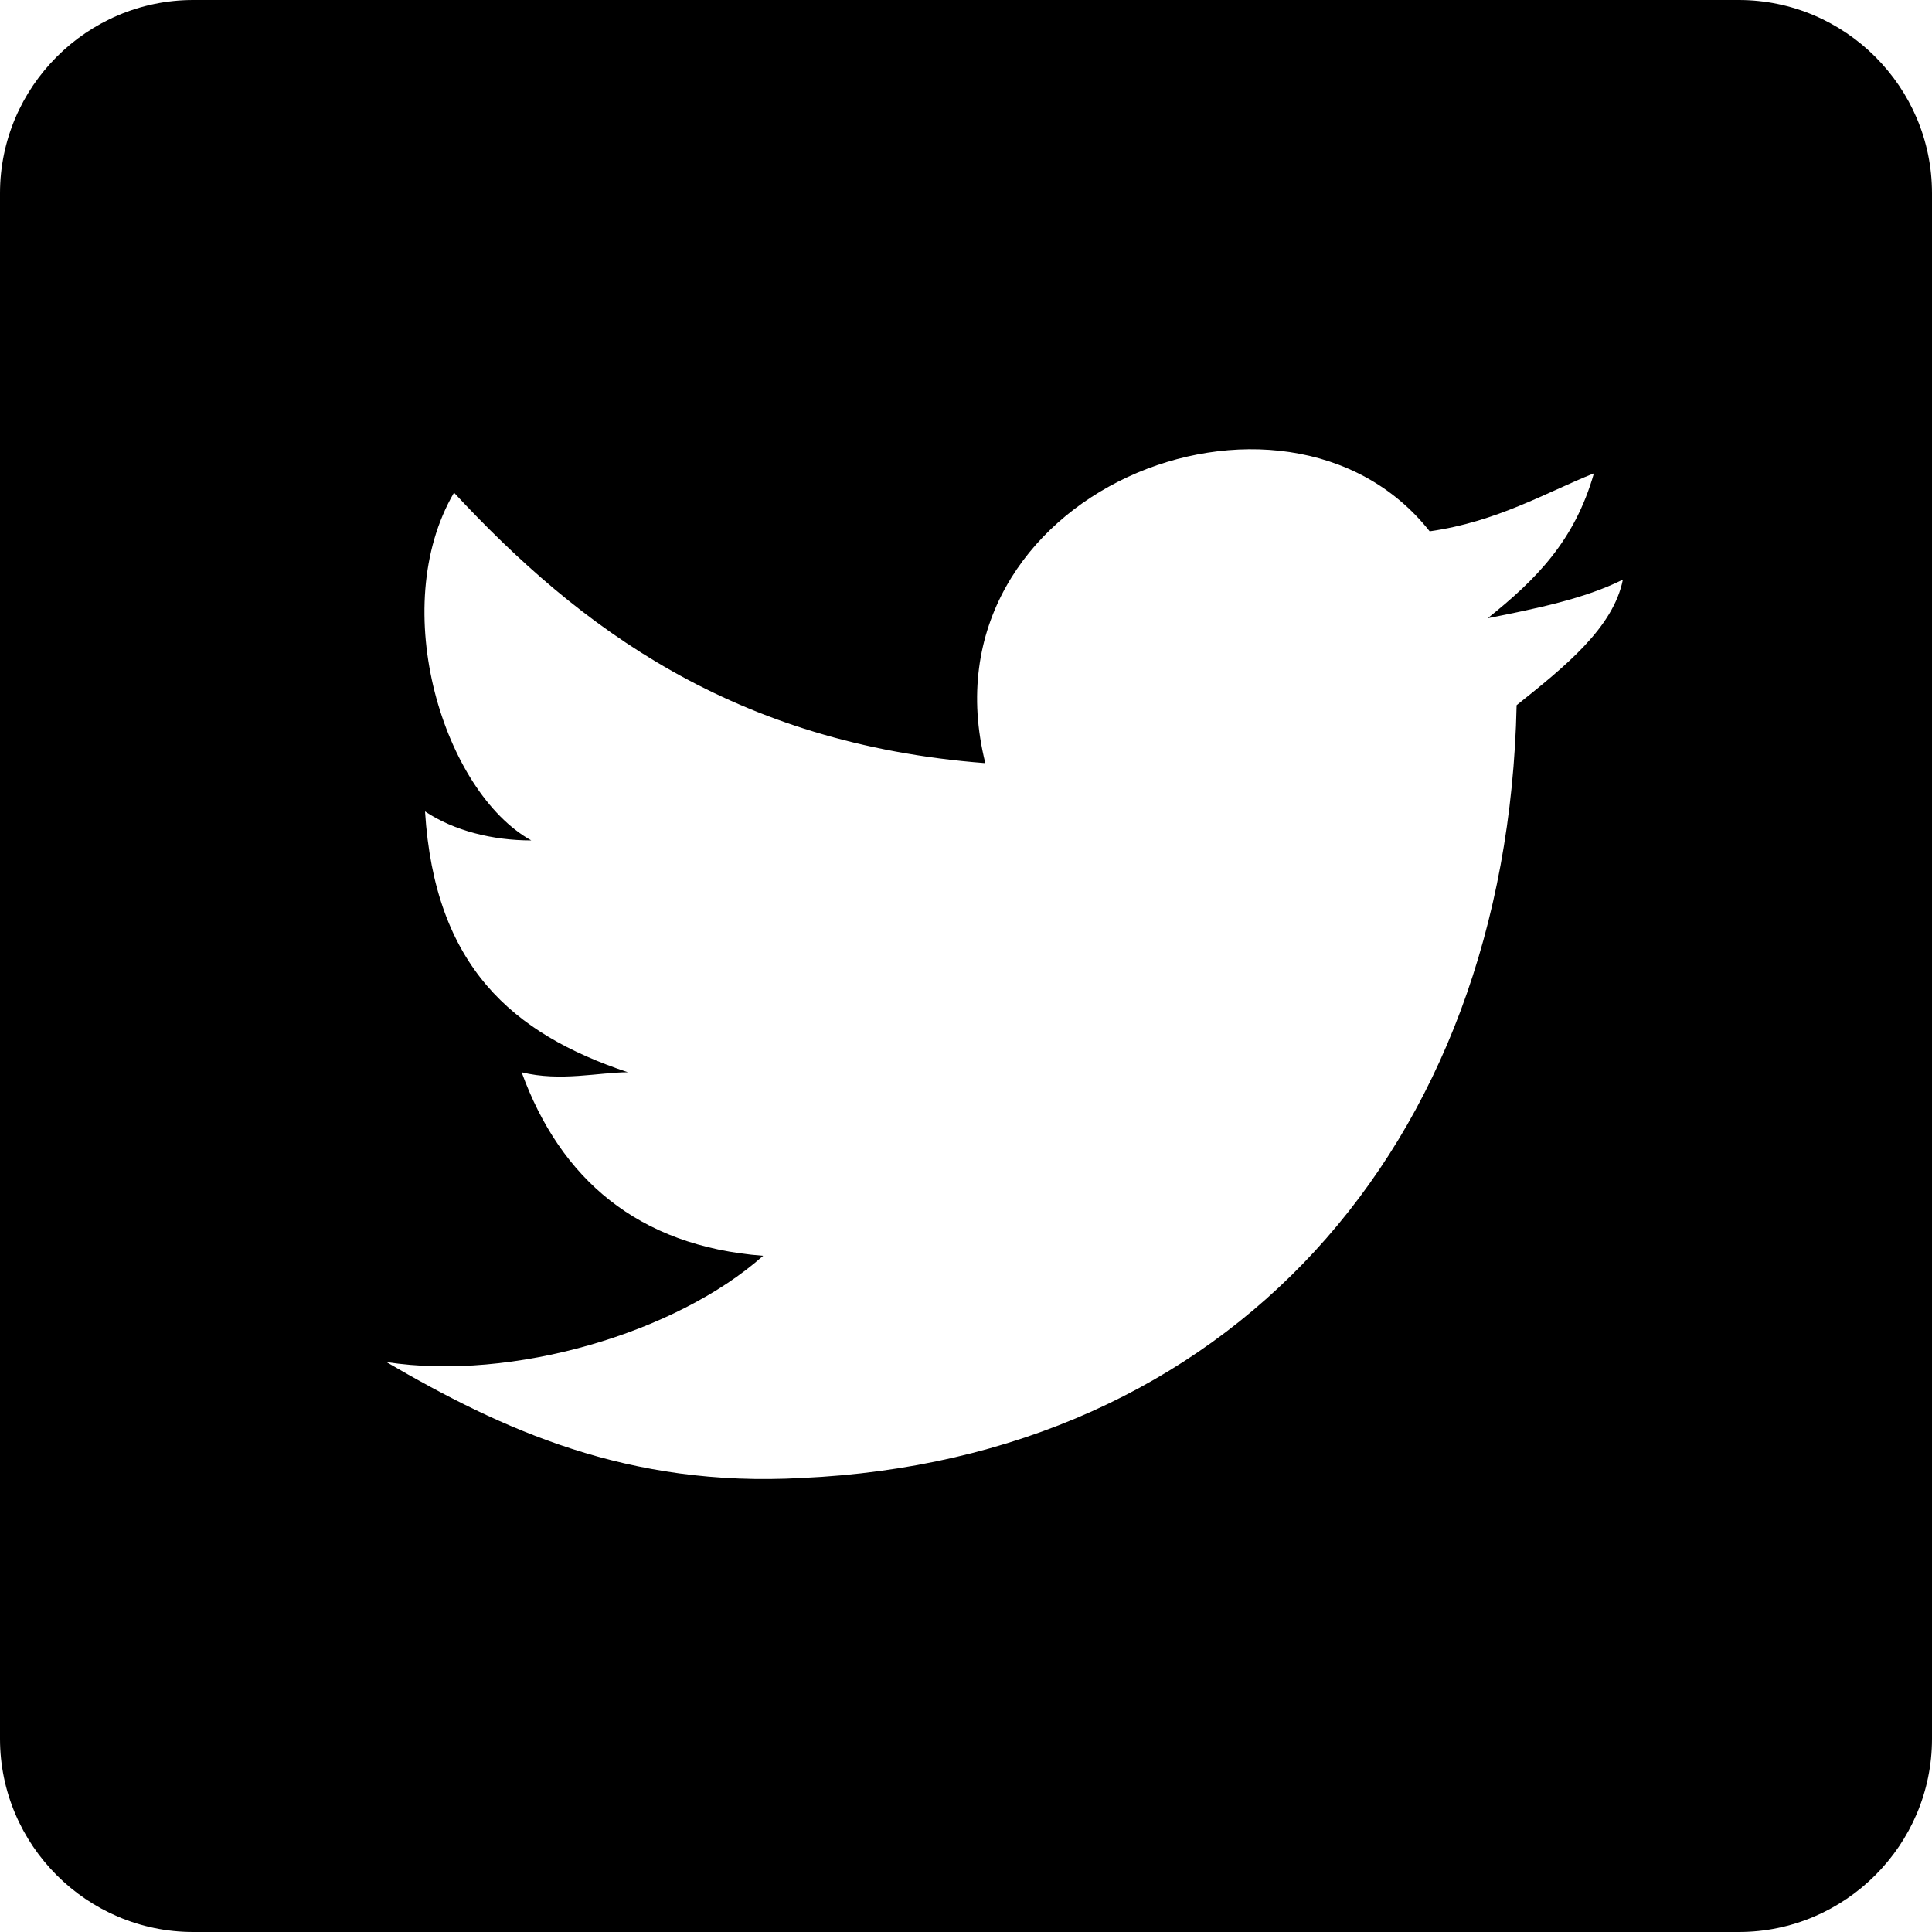
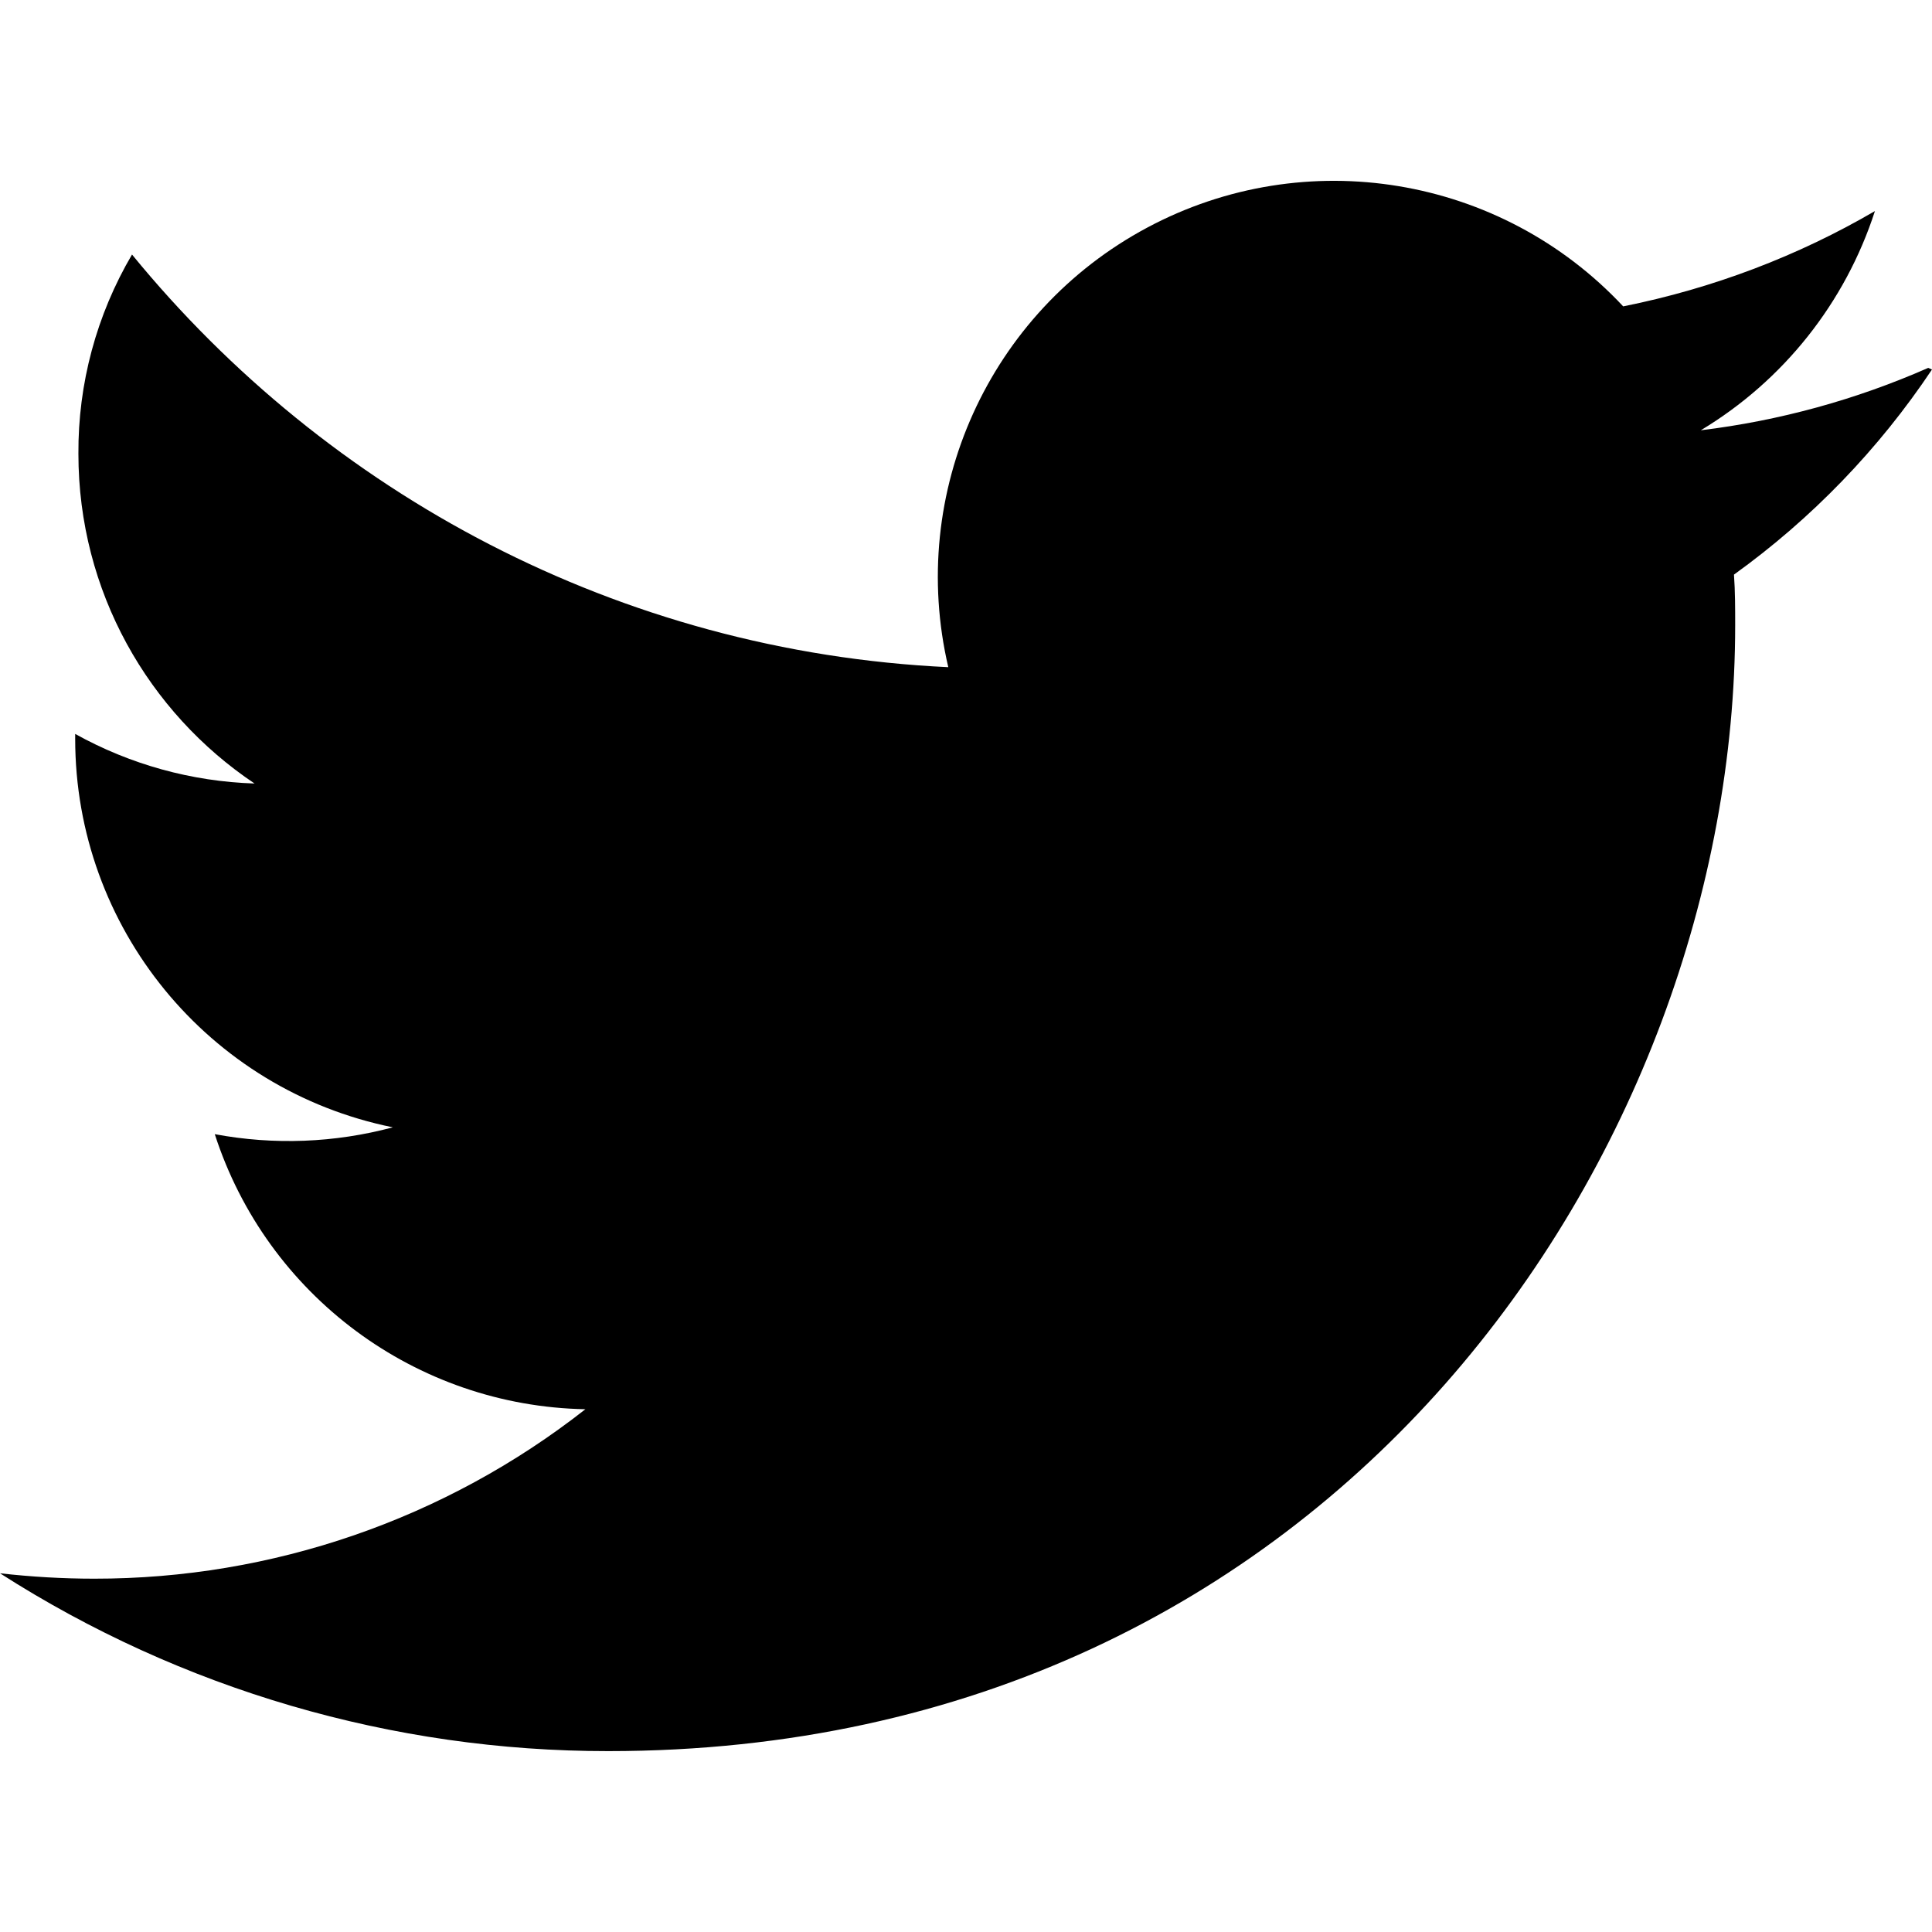
- <svg xmlns="http://www.w3.org/2000/svg" version="1.1" id="Capa_1" x="0px" y="0px" width="510px" height="510px" viewBox="0 0 510 510" style="enable-background:new 0 0 510 510;" xml:space="preserve">
-   <g>
-     <g id="post-twitter">
-       <path d="M459,0H51C22.95,0,0,22.95,0,51v408c0,28.05,22.95,51,51,51h408c28.05,0,51-22.95,51-51V51C510,22.95,487.05,0,459,0z     M400.35,186.15c-2.55,117.3-76.5,198.9-188.7,204C165.75,392.7,132.6,377.4,102,359.55c33.15,5.101,76.5-7.649,99.45-28.05    c-33.15-2.55-53.55-20.4-63.75-48.45c10.2,2.55,20.4,0,28.05,0c-30.6-10.2-51-28.05-53.55-68.85c7.65,5.1,17.85,7.65,28.05,7.65    c-22.95-12.75-38.25-61.2-20.4-91.8c33.15,35.7,73.95,66.3,140.25,71.4c-17.85-71.4,79.051-109.65,117.301-61.2    c17.85-2.55,30.6-10.2,43.35-15.3c-5.1,17.85-15.3,28.05-28.05,38.25c12.75-2.55,25.5-5.1,35.7-10.2    C425.85,165.75,413.1,175.95,400.35,186.15z" />
-     </g>
-   </g>
-   <g>
- </g>
-   <g>
- </g>
-   <g>
- </g>
-   <g>
- </g>
-   <g>
- </g>
-   <g>
- </g>
-   <g>
- </g>
-   <g>
- </g>
-   <g>
- </g>
-   <g>
- </g>
-   <g>
- </g>
-   <g>
- </g>
-   <g>
- </g>
-   <g>
- </g>
-   <g>
- </g>
+ <svg xmlns="http://www.w3.org/2000/svg" role="img" viewBox="0 0 24 24">
+   <path d="M23.953 4.57a10 10 0 01-2.825.775 4.958 4.958 0 002.163-2.723c-.951.555-2.005.959-3.127 1.184a4.92 4.92 0 00-8.384 4.482C7.69 8.095 4.067 6.13 1.64 3.162a4.822 4.822 0 00-.666 2.475c0 1.71.87 3.213 2.188 4.096a4.904 4.904 0 01-2.228-.616v.06a4.923 4.923 0 003.946 4.827 4.996 4.996 0 01-2.212.085 4.936 4.936 0 004.604 3.417 9.867 9.867 0 01-6.102 2.105c-.39 0-.779-.023-1.17-.067a13.995 13.995 0 007.557 2.209c9.053 0 13.998-7.496 13.998-13.985 0-.21 0-.42-.015-.63A9.935 9.935 0 0024 4.59z" />
</svg>
